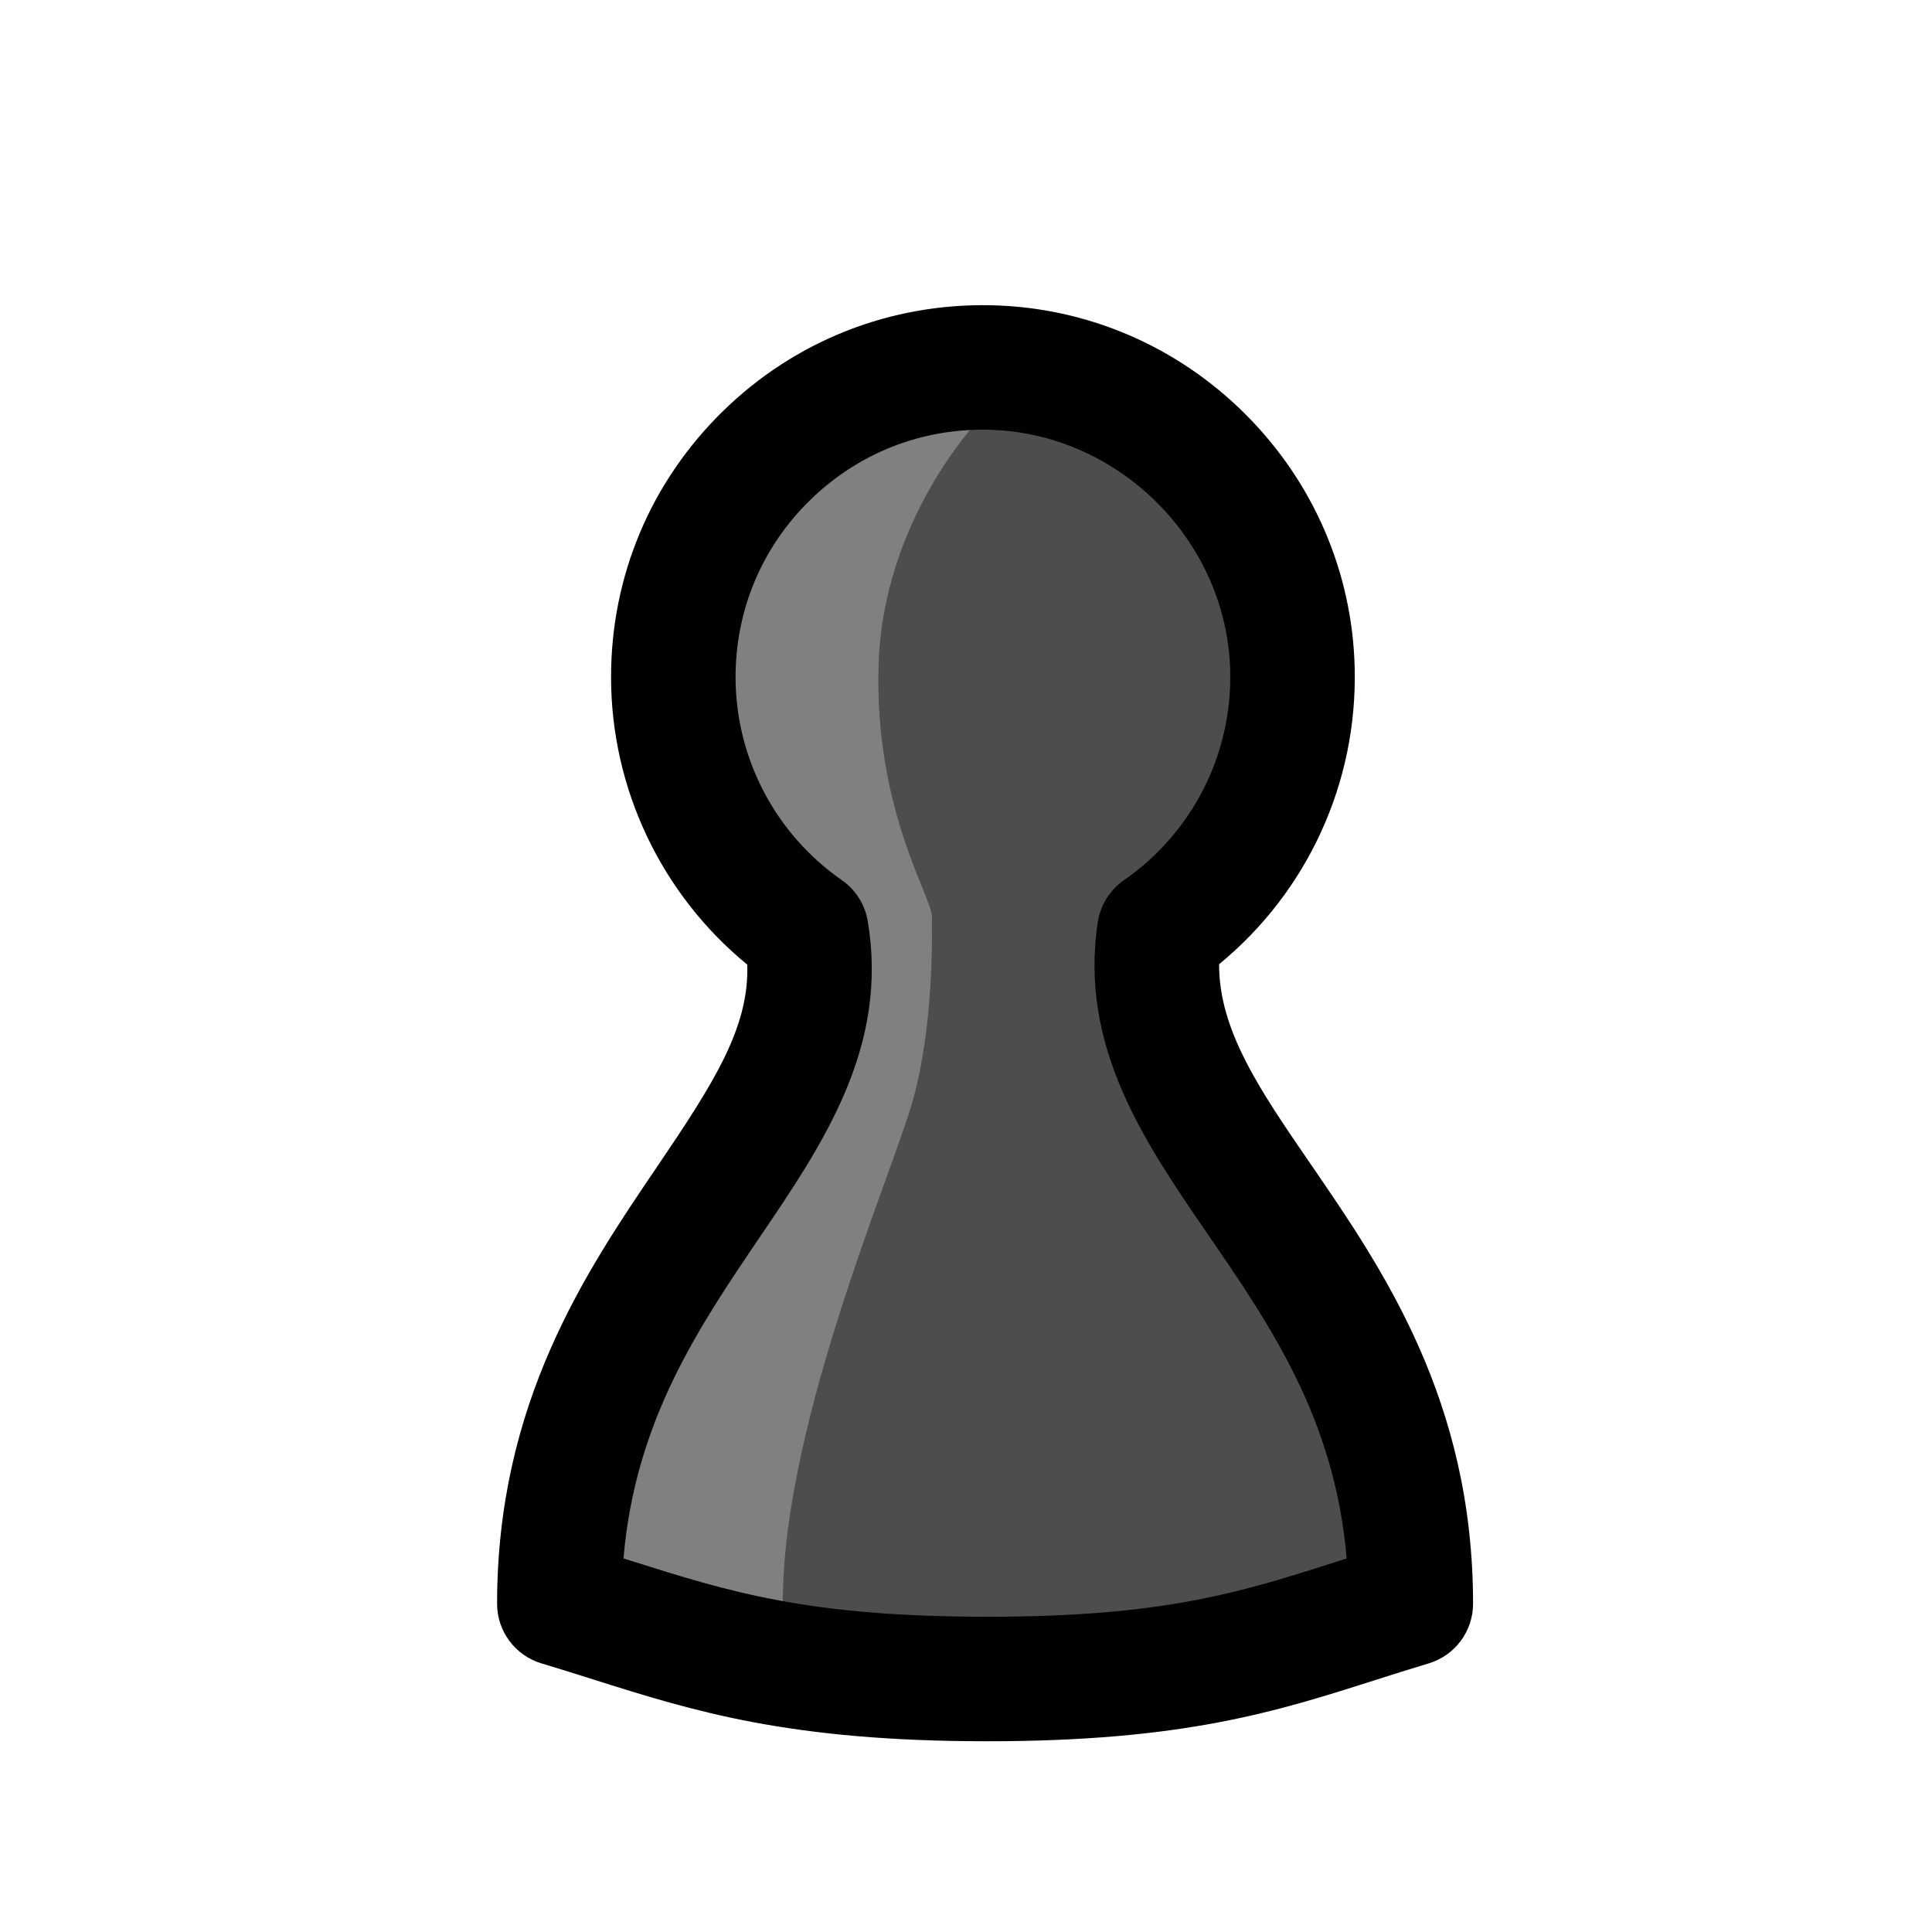
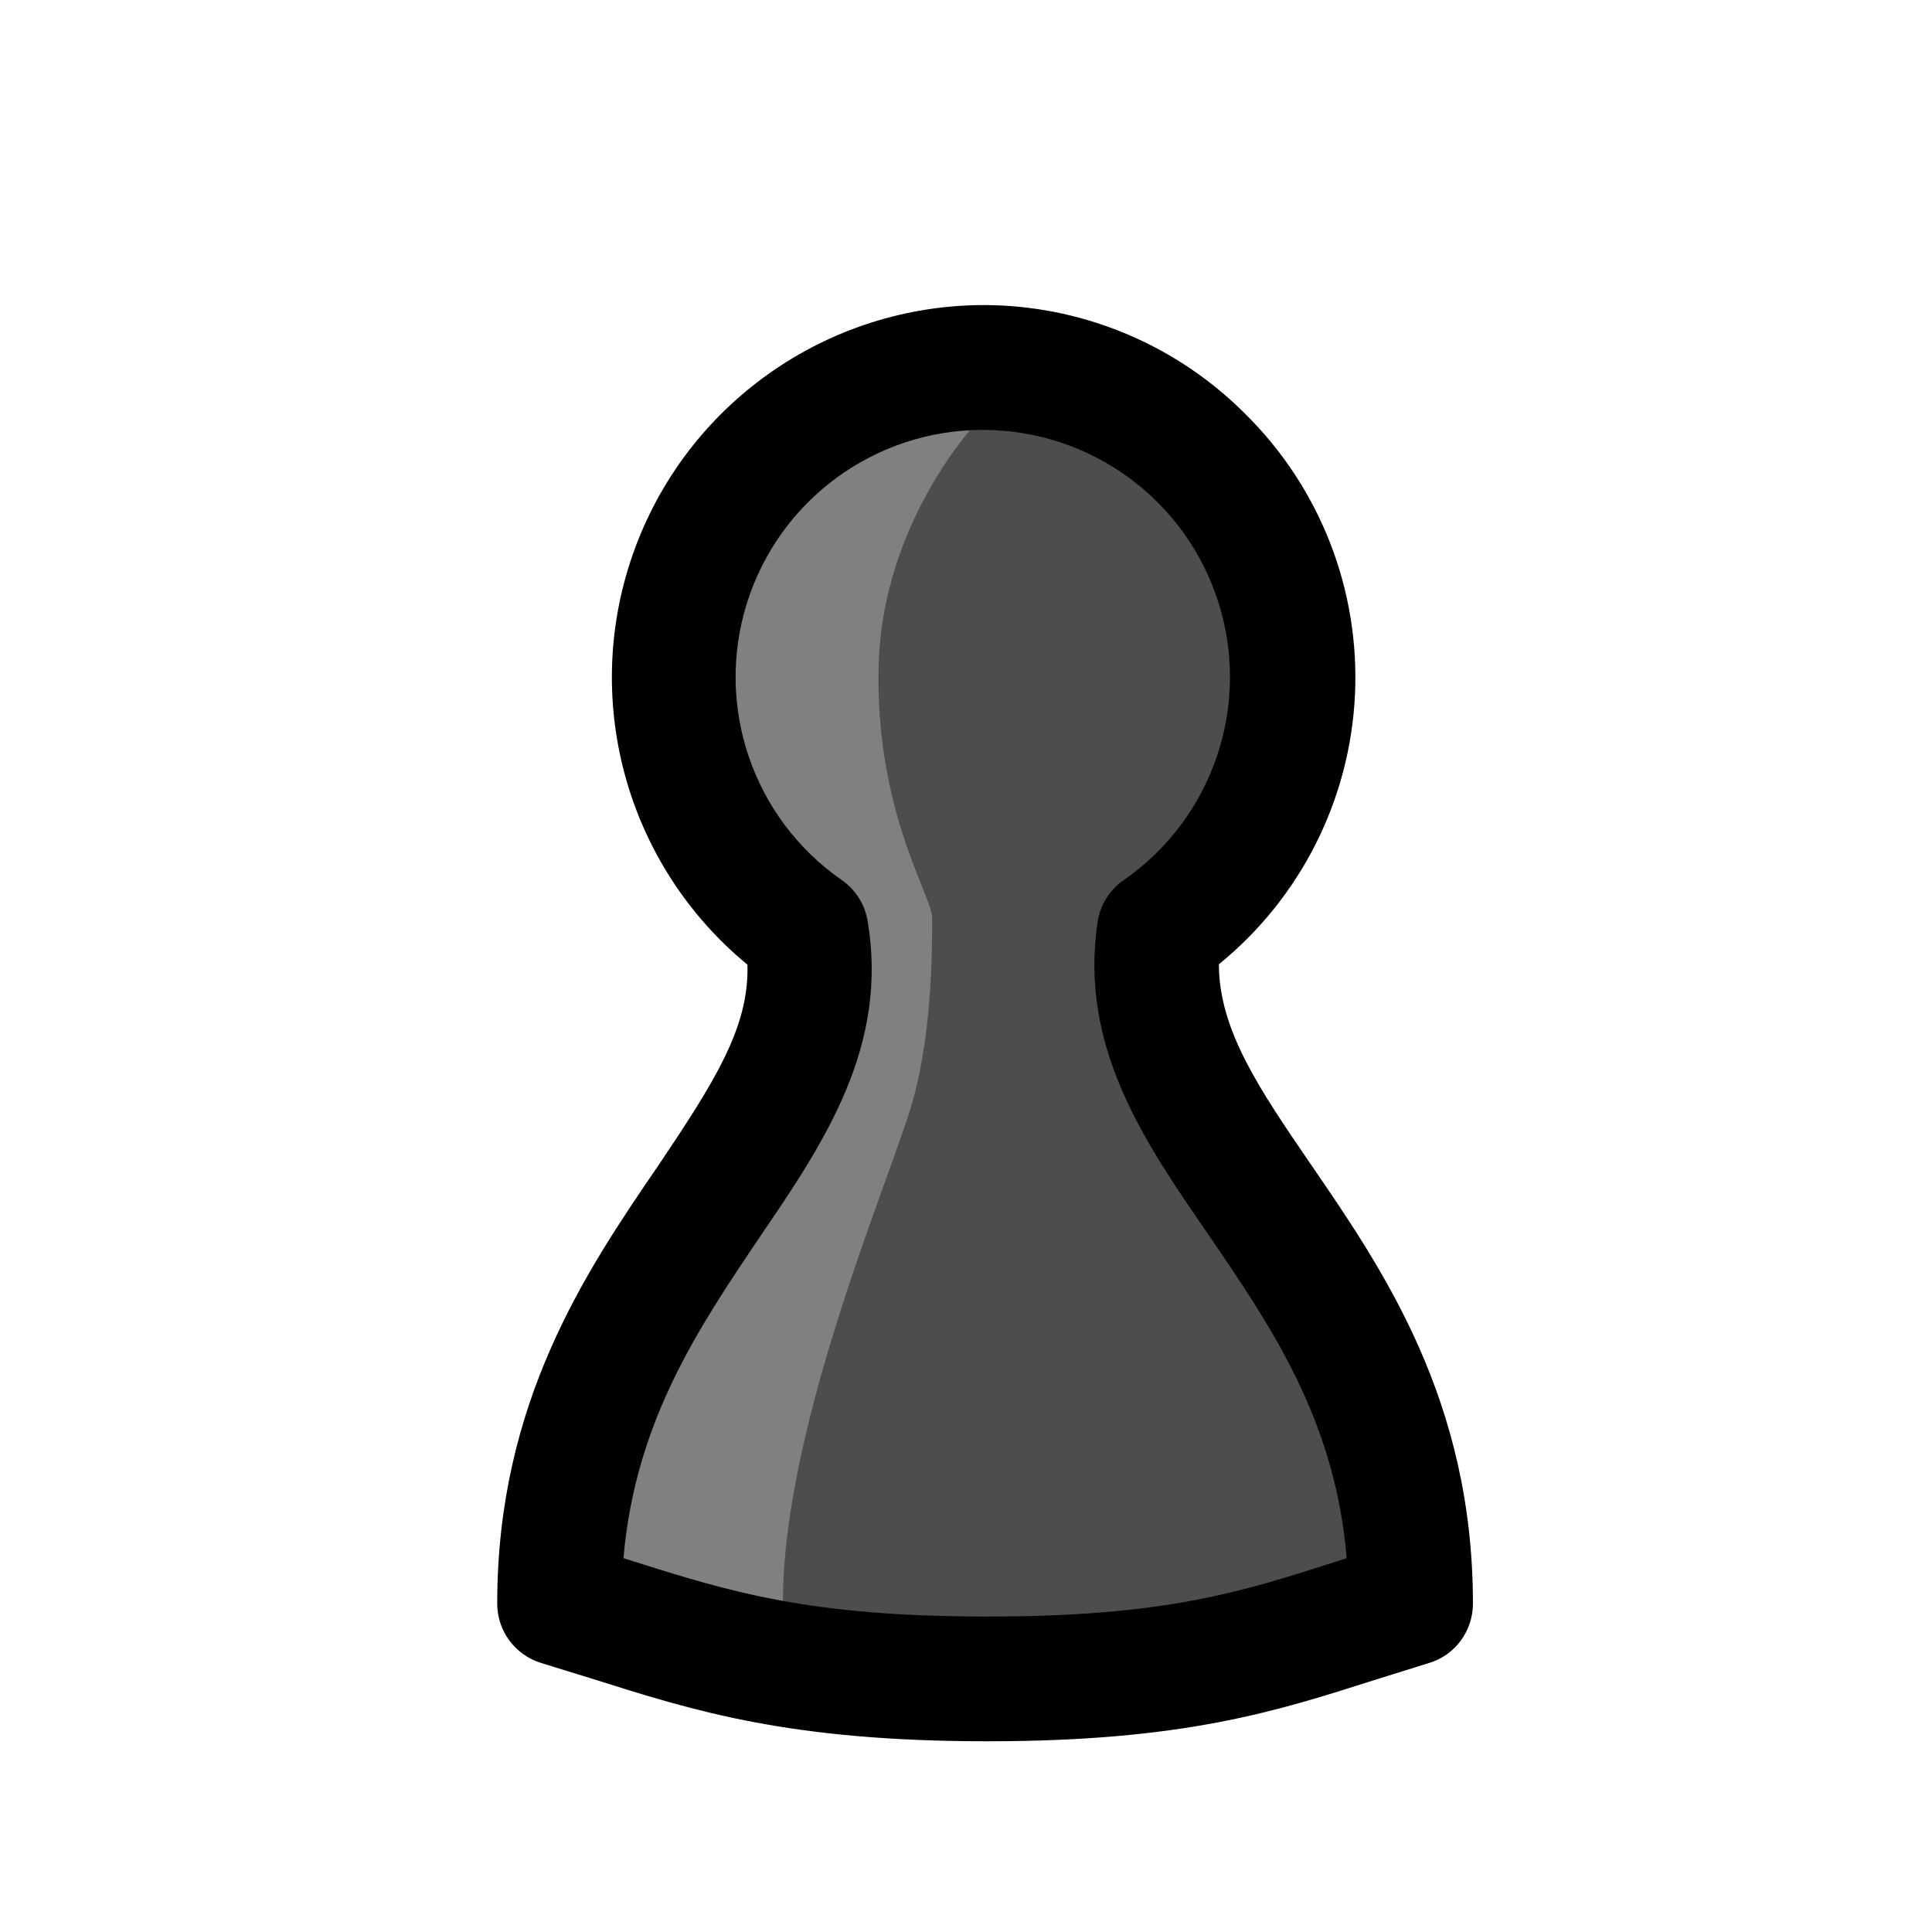
- <svg xmlns="http://www.w3.org/2000/svg" width="100" height="100" viewBox="-50 -100 345.843 506.462" version="1.1">
+ <svg xmlns="http://www.w3.org/2000/svg" width="100" height="100" viewBox="-50 -100 345.8 506.5">
  <defs>
-     <clipPath id="clip1">
-       <path d="M 0 0 L 255.844 0 L 255.844 376.461 L 0 376.461 Z M 0 0 " />
+     <clipPath id="a">
+       <path d="M0 0h255.8v376.5H0Zm0 0" />
    </clipPath>
  </defs>
-   <g id="surface1" transform="translate(0 -20)">
-     <path style=" stroke:none;fill-rule:nonzero;fill:rgb(30.196%,30.196%,30.196%);fill-opacity:1;" d="M 239.523 340.414 C 239.523 250.117 165.07 220.547 173.609 164.168 C 195.23 149.145 209.211 123.891 208.496 95.402 C 207.418 52.395 172.324 17.355 129.316 16.344 C 83.594 15.266 46.195 52.008 46.195 97.484 C 46.195 125.094 59.992 149.469 81.059 164.133 C 90.621 220.547 16.32 250.484 16.32 340.414 C 49.273 350.293 70.652 360.141 128.484 360.141 C 186.316 360.141 206.57 350.293 239.523 340.414 " />
-     <path style=" stroke:none;fill-rule:nonzero;fill:rgb(50.197%,50.197%,50.197%);fill-opacity:1;" d="M 126 30.414 C 126 30.414 101.086 56.332 100 94.414 C 98.91 132.496 114 154.973 114 160.414 C 114 165.855 114.441 188.828 109 208.414 C 103.559 228 73 297.414 75 344.414 C 76.395 377.176 19.426 334.027 19.426 334.027 L 27.039 277.449 L 83.617 194.758 L 79.266 159.941 L 45.535 107.715 L 65.121 45.695 Z M 126 30.414 " />
-     <g clip-path="url(#clip1)" clip-rule="nonzero">
-       <path style=" stroke:none;fill-rule:nonzero;fill:rgb(0%,0%,0%);fill-opacity:1;" d="M 239.523 340.414 L 239.531 340.414 Z M 33.137 328.531 C 33.758 328.727 34.375 328.926 34.992 329.117 C 61.008 337.332 81.559 343.82 128.484 343.82 C 174.789 343.82 194.711 337.473 219.93 329.434 C 220.852 329.141 221.777 328.844 222.711 328.547 C 219.652 292.102 202.754 267.496 186.359 243.629 C 169.727 219.414 152.527 194.371 157.473 161.723 C 158.145 157.289 160.613 153.324 164.297 150.766 C 182.305 138.25 192.73 117.707 192.18 95.812 C 191.328 61.789 162.957 33.461 128.934 32.66 C 111.281 32.219 94.648 38.789 82.055 51.094 C 69.453 63.398 62.516 79.875 62.516 97.484 C 62.516 118.684 72.93 138.594 90.379 150.734 C 93.977 153.238 96.418 157.086 97.148 161.402 C 102.734 194.359 85.551 219.703 68.93 244.211 C 52.805 267.996 36.18 292.512 33.137 328.531 M 128.484 376.461 C 76.527 376.461 51.578 368.586 25.164 360.246 C 20.805 358.867 16.301 357.445 11.633 356.047 C 4.73 353.977 0 347.621 0 340.414 C 0 287.707 23.242 253.434 41.914 225.895 C 56.996 203.648 66.105 189.293 65.578 172.871 C 43.09 154.426 29.875 126.781 29.875 97.484 C 29.875 71.012 40.305 46.242 59.246 27.742 C 78.18 9.246 103.195 -0.582 129.699 0.027 C 154.711 0.613 178.312 10.754 196.16 28.574 C 214.008 46.398 224.184 69.984 224.812 94.992 C 225.57 125.234 212.406 153.754 189.27 172.77 C 189.215 190.129 199.992 205.82 213.266 225.148 C 232.234 252.77 255.844 287.137 255.844 340.414 C 255.844 347.621 251.113 353.977 244.211 356.047 C 239.223 357.543 234.453 359.062 229.844 360.531 C 204.141 368.727 179.863 376.461 128.484 376.461 " />
-     </g>
+   <path fill="#4d4d4d" d="M239.5 320.4c0-90.3-74.4-119.9-65.9-176.2A81 81 0 0 0 129.3-3.7a81.2 81.2 0 0 0-48.2 147.8c9.5 56.4-64.8 86.4-64.8 176.3 33 9.9 54.4 19.7 112.2 19.7s78-9.8 111-19.7" />
+   <path fill="gray" d="M126 10.4s-25 26-26 64c-1 38.1 14 60.6 14 66 0 5.5.4 28.4-5 48s-36 89-34 136c1.4 32.8-55.6-10.4-55.6-10.4l7.6-56.6 56.6-82.6-4.3-34.9-33.8-52.2 19.6-62Zm0 0" />
+   <g clip-path="url(#a)" transform="translate(0 -20)">
+     <path d="M239.5 340.4ZM33.1 328.5l1.9.6c26 8.2 46.6 14.7 93.5 14.7 46.3 0 66.2-6.3 91.4-14.4l2.8-.9c-3-36.4-20-61-36.3-84.9-16.7-24.2-33.9-49.2-29-81.9a16.3 16.3 0 0 1 6.9-11 64.8 64.8 0 1 0-74 0 16.3 16.3 0 0 1 6.8 10.7c5.6 33-11.5 58.3-28.2 82.8-16 23.8-32.7 48.3-35.8 84.3m95.4 48c-52 0-77-8-103.3-16.3L11.6 356A16.3 16.3 0 0 1 0 340.4c0-52.7 23.2-87 42-114.5 15-22.3 24.1-36.6 23.6-53A97.6 97.6 0 0 1 129.7 0a97 97 0 0 1 66.5 28.6 97 97 0 0 1-7 144.2c0 17.3 10.8 33 24 52.3 19 27.7 42.6 62 42.6 115.3 0 7.2-4.7 13.6-11.6 15.6l-14.4 4.5c-25.7 8.2-50 16-101.3 16" />
  </g>
</svg>
